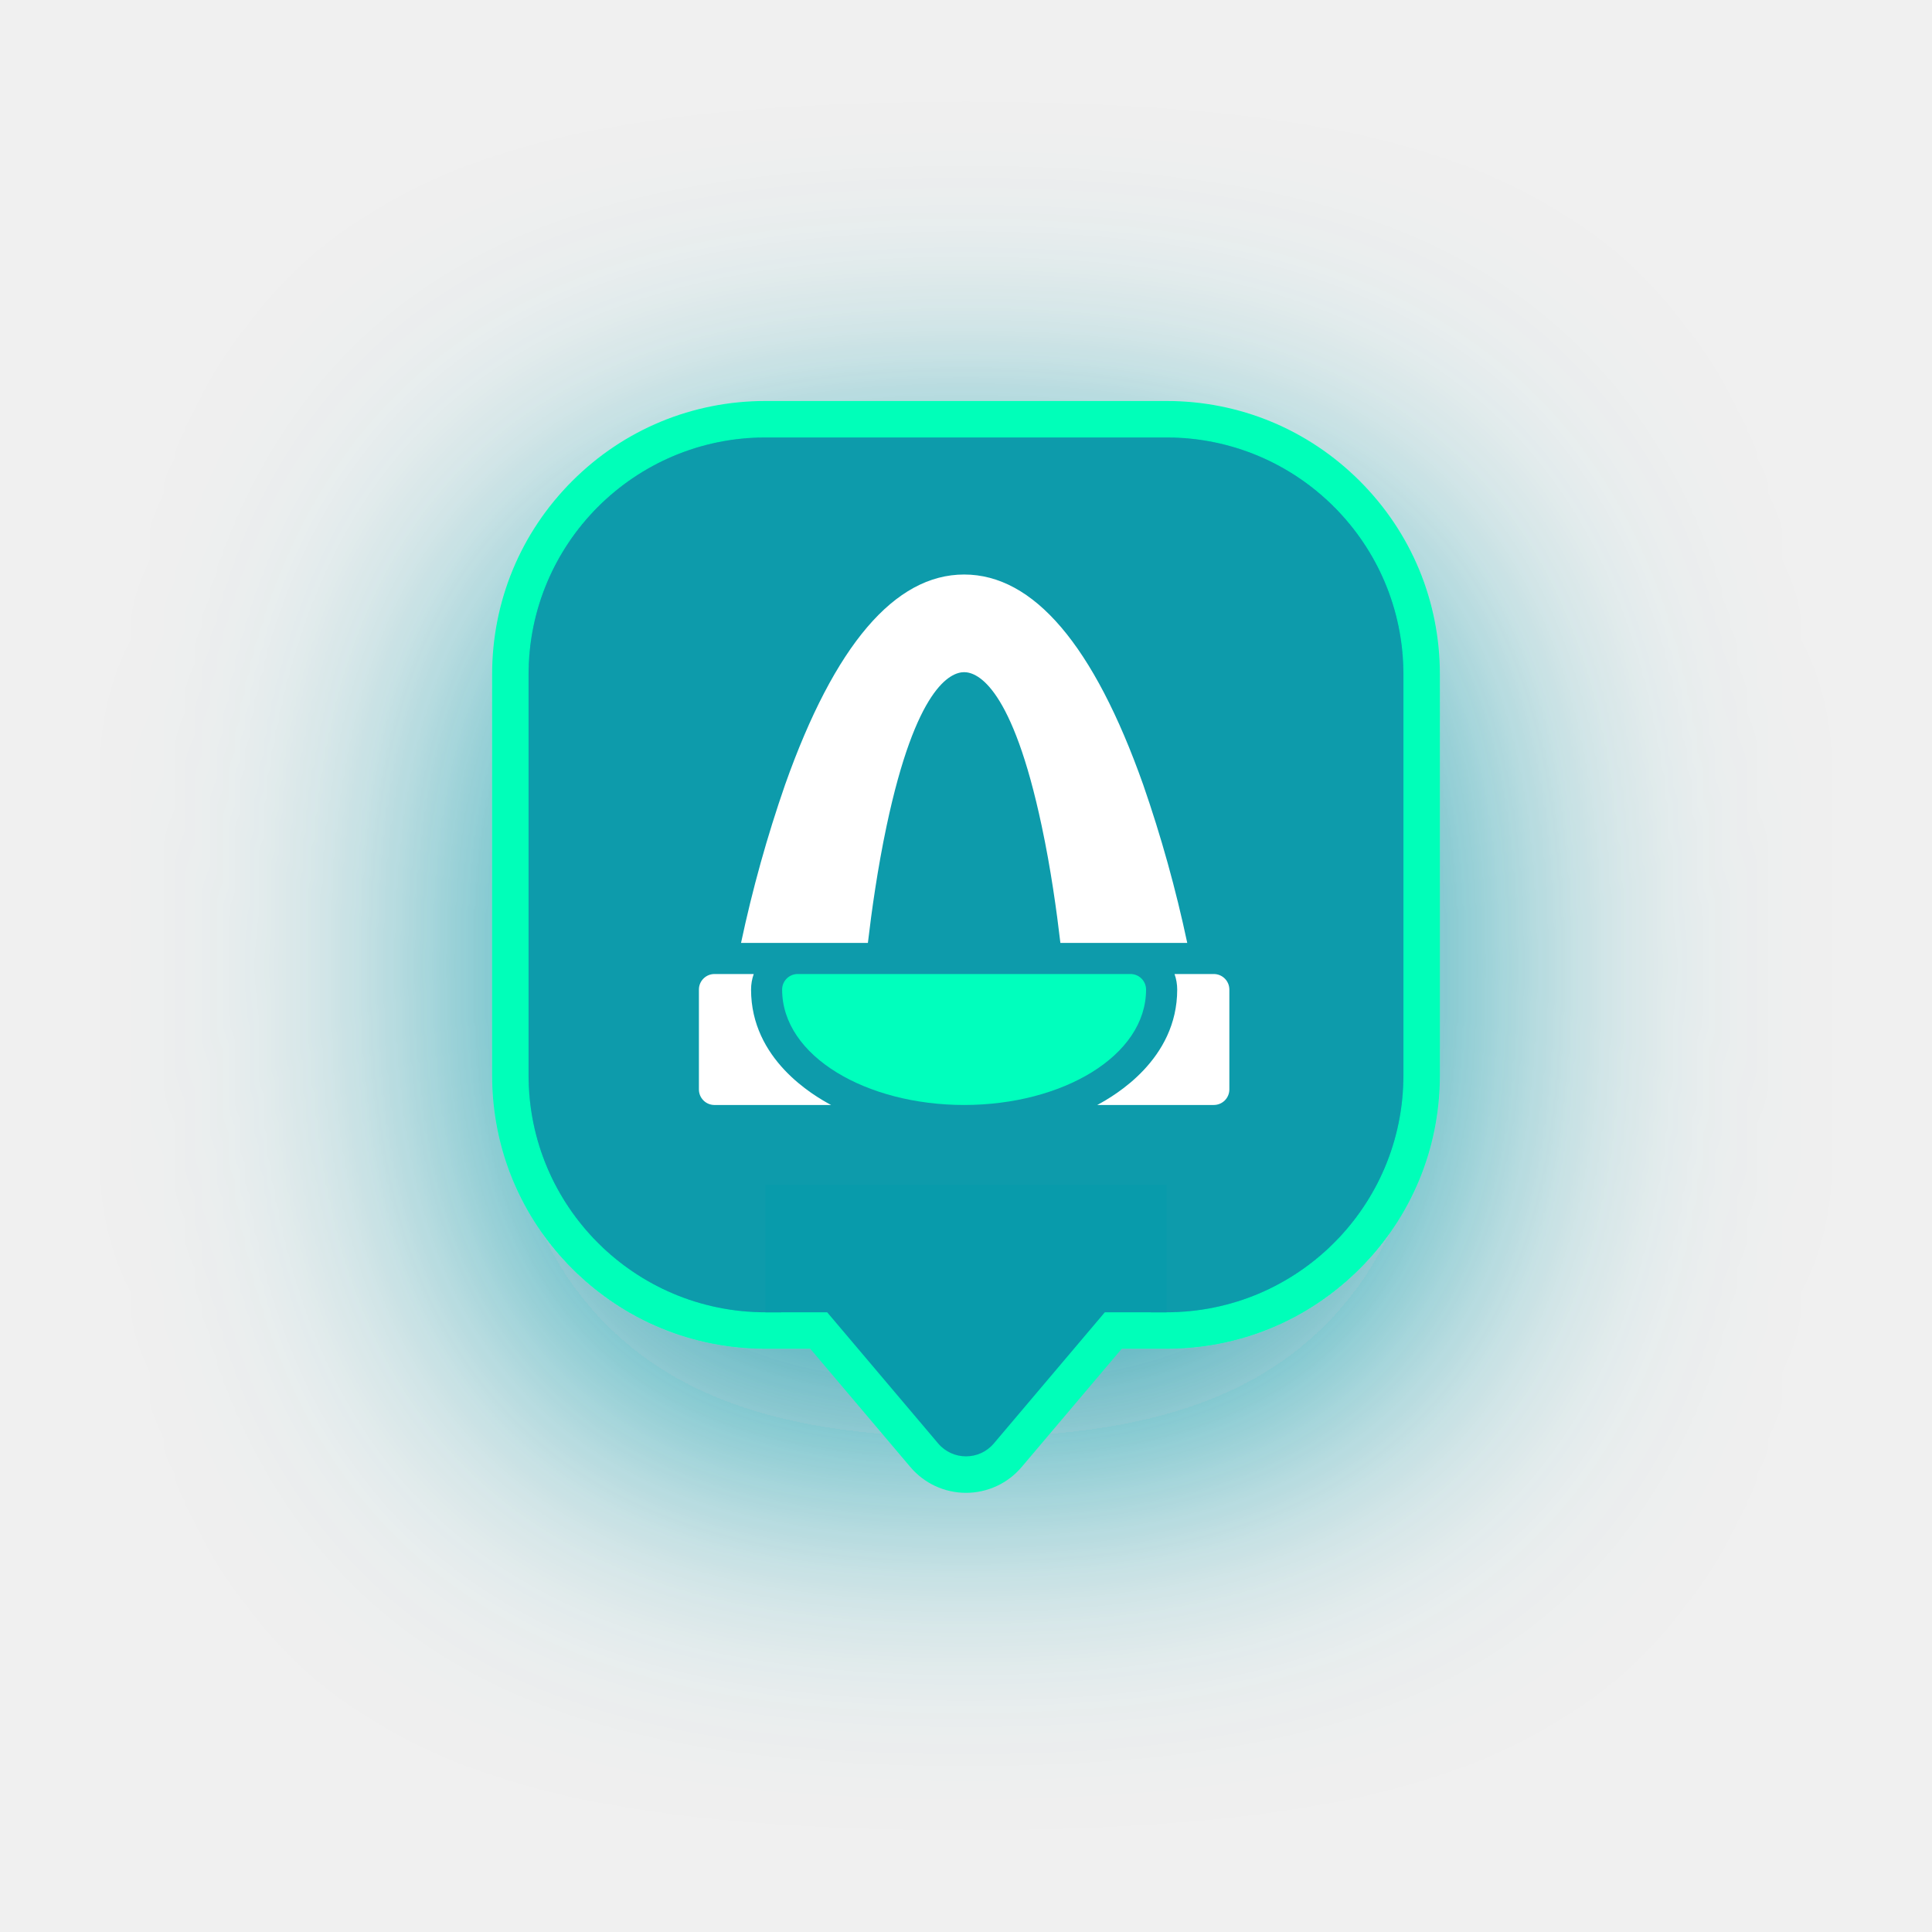
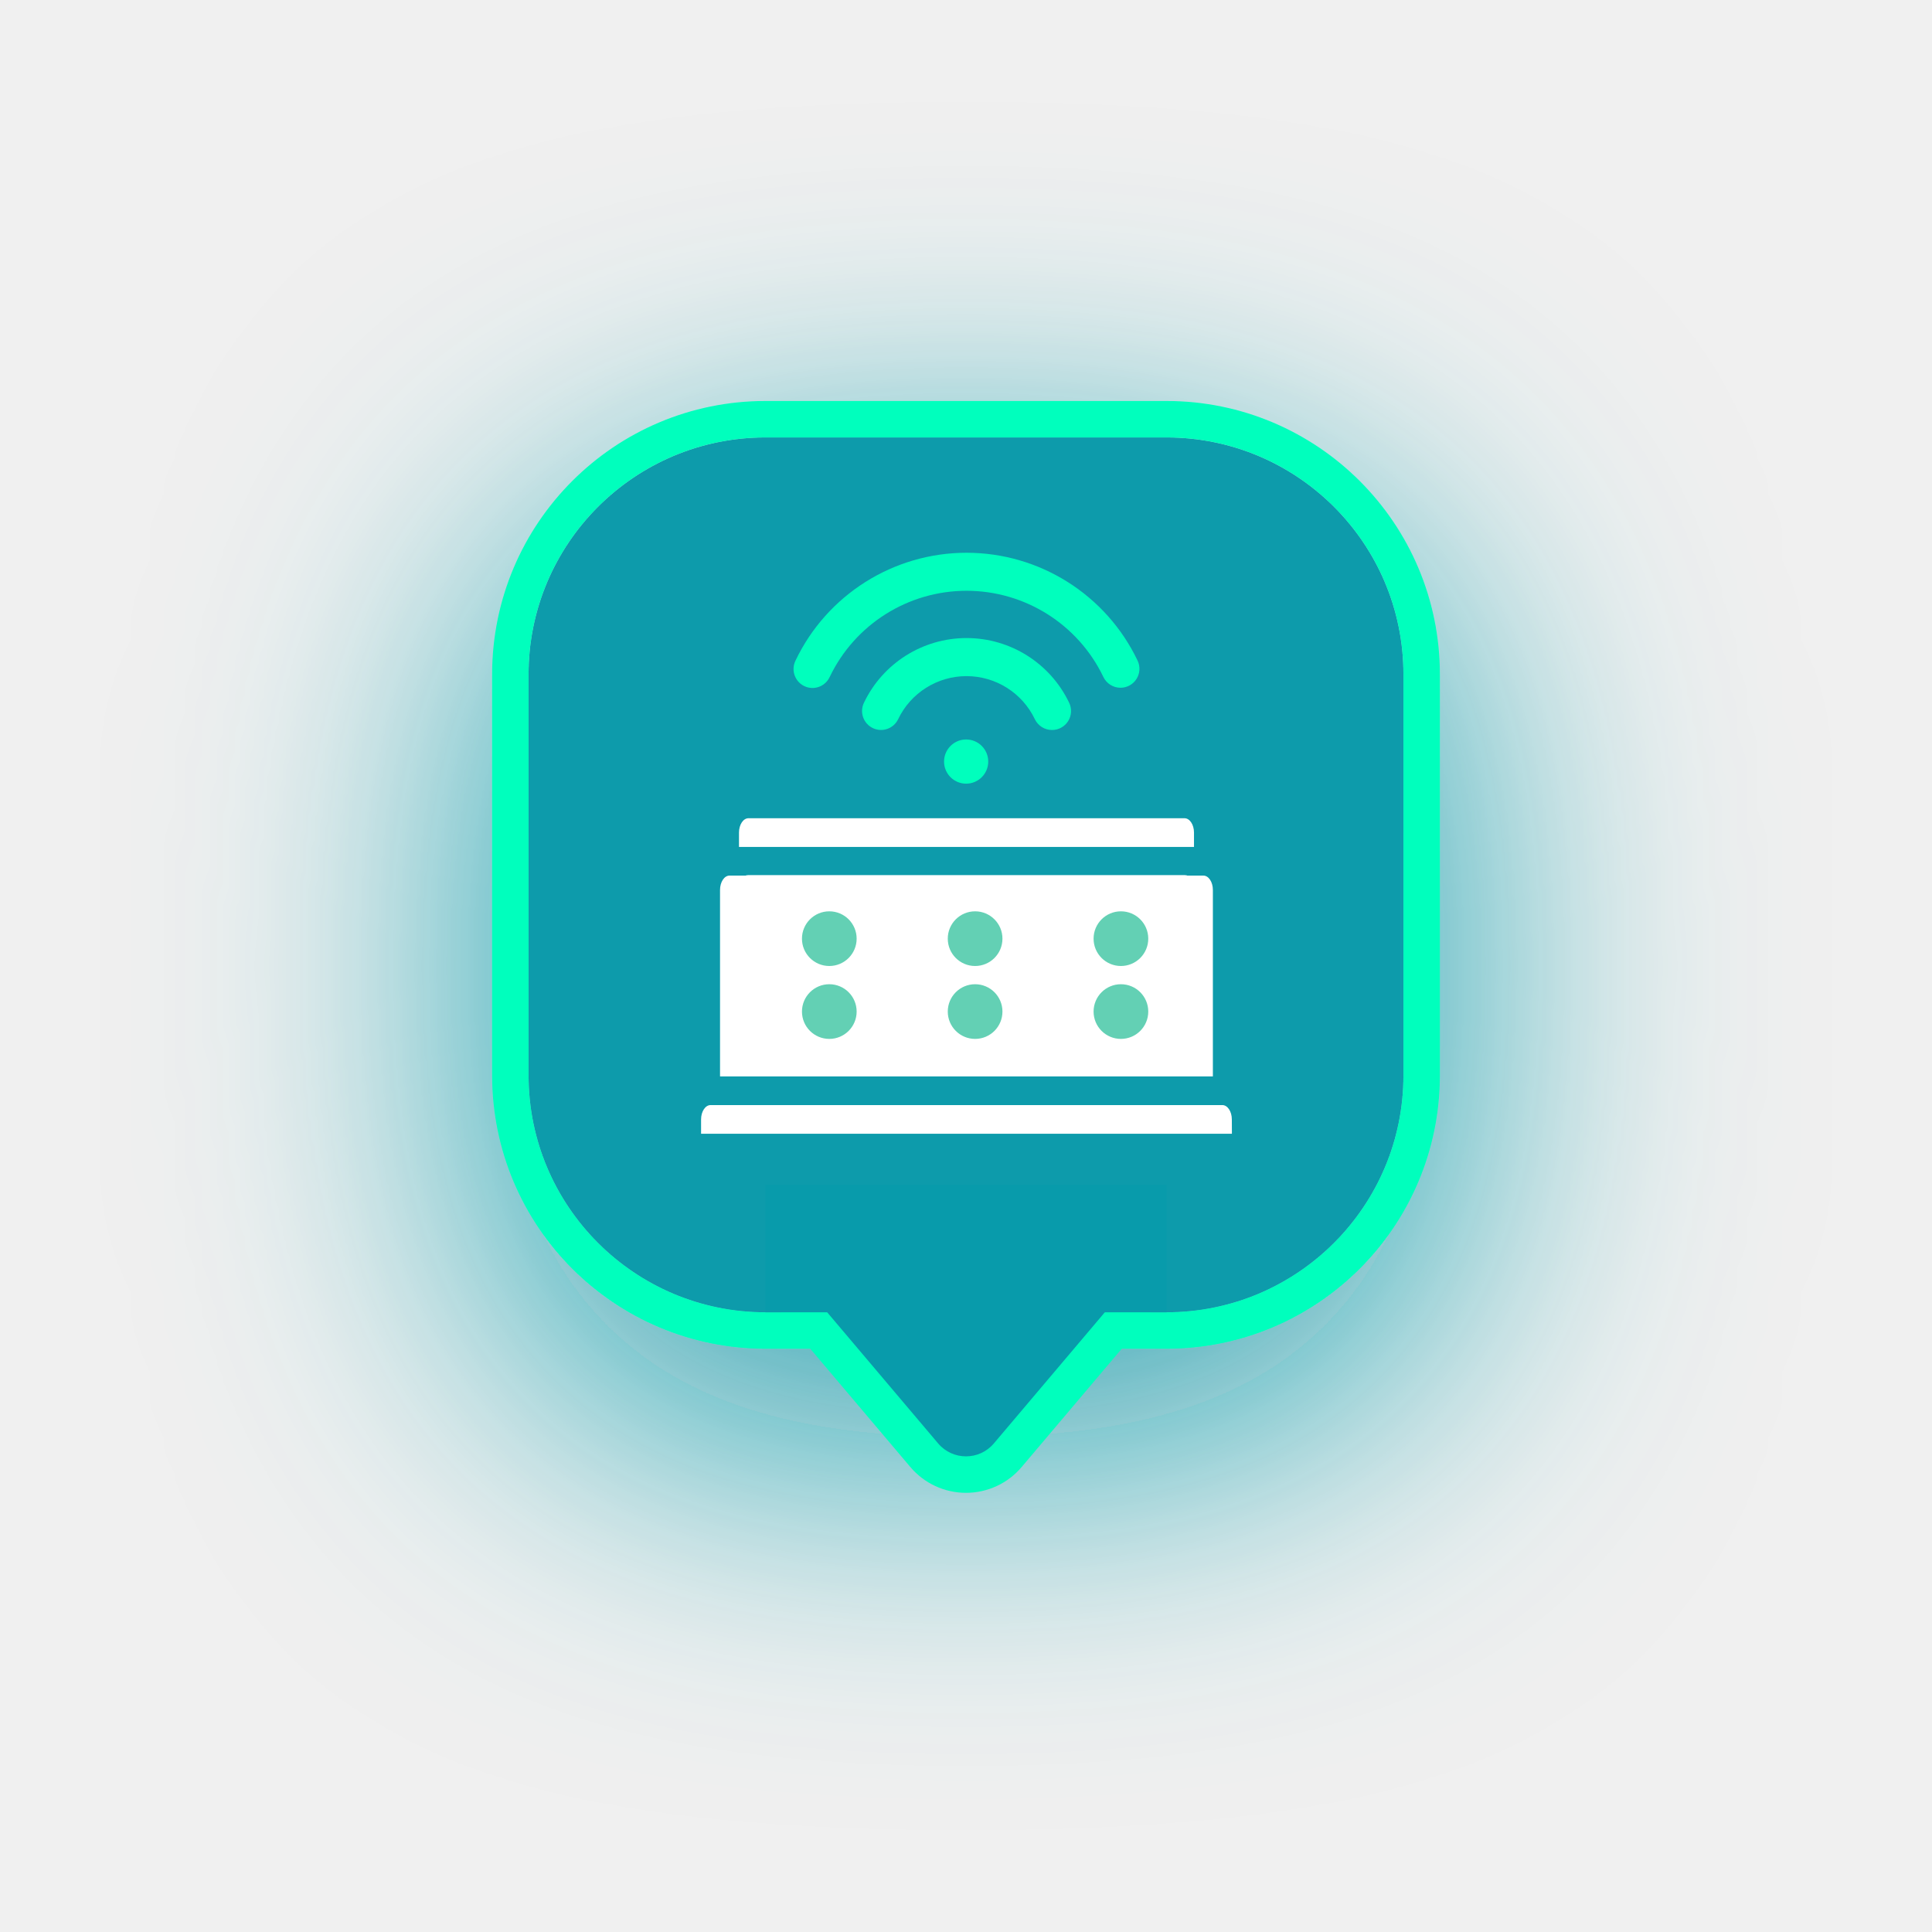
<svg xmlns="http://www.w3.org/2000/svg" width="106" height="106" viewBox="0 0 106 106">
  <defs>
-     <filter id="Path_3324" x="0" y="0" width="106" height="106" filterUnits="userSpaceOnUse">
+     <filter id="Rectangle_390" x="0" y="0" width="106" height="106" filterUnits="userSpaceOnUse">
      <feOffset dy="5" input="SourceAlpha" />
      <feGaussianBlur stdDeviation="9" result="blur" />
-       <feFlood flood-color="#089aab" flood-opacity="0.902" />
+       <feFlood flood-color="#089bab" flood-opacity="0.902" />
      <feComposite operator="in" in2="blur" />
      <feComposite in="SourceGraphic" />
    </filter>
+     <clipPath id="clip-path">
+       <rect width="19" height="10" fill="none" />
+     </clipPath>
  </defs>
-   <g id="Group_2057" data-name="Group 2057" transform="translate(-327 -2197)">
-     <g transform="matrix(1, 0, 0, 1, 327, 2197)" filter="url(#Path_3324)">
-       <g id="Path_3324-2" data-name="Path 3324" transform="translate(29 24)" fill="#089bab">
-         <path d="M 35 49 L 13 49 C 9.26 49 5.745 47.544 3.101 44.899 C 0.456 42.255 -1 38.74 -1 35 L -1 13 C -1 9.26 0.456 5.745 3.101 3.101 C 5.745 0.456 9.26 -1 13 -1 L 35 -1 C 38.74 -1 42.255 0.456 44.899 3.101 C 47.544 5.745 49 9.26 49 13 L 49 35 C 49 38.74 47.544 42.255 44.899 44.899 C 42.255 47.544 38.74 49 35 49 Z" stroke="none" />
-         <path d="M 13 0 C 5.82 0 0 5.82 0 13 L 0 35 C 0 42.18 5.82 48 13 48 L 35 48 C 42.18 48 48 42.18 48 35 L 48 13 C 48 5.82 42.18 0 35 0 L 13 0 M 13 -2 L 35 -2 C 39.007 -2 42.773 -0.44 45.607 2.393 C 48.44 5.227 50 8.993 50 13 L 50 35 C 50 39.007 48.44 42.773 45.607 45.607 C 42.773 48.44 39.007 50 35 50 L 13 50 C 8.993 50 5.227 48.44 2.393 45.607 C -0.44 42.773 -2 39.007 -2 35 L -2 13 C -2 8.993 -0.44 5.227 2.393 2.393 C 5.227 -0.44 8.993 -2 13 -2 Z" stroke="none" fill="#00ffb9" />
+   <g id="Group_2056" data-name="Group 2056" transform="translate(-8104 7827)">
+     <g id="ps" transform="translate(7777 -10024)">
+       <g transform="matrix(1, 0, 0, 1, 327, 2197)" filter="url(#Rectangle_390)">
+         <g id="Rectangle_390-2" data-name="Rectangle 390" transform="translate(29 24)" fill="#089bab" stroke="#00ffbd" stroke-width="2">
+           <rect width="48" height="48" rx="13" stroke="none" />
+           <rect x="-1" y="-1" width="50" height="50" rx="14" fill="none" />
+         </g>
      </g>
+       <g id="Page-1" transform="translate(365.465 2227.327)">
+         <g id="_032---Sensor" data-name="032---Sensor" transform="translate(0 0)">
+           <path id="Shape" d="M2.08,29.787c0-.435.233-.787.52-.787H26.524c.287,0,.52.352.52.787v.787H2.08ZM1.04,32.934c0-.435.233-.787.52-.787h26c.287,0,.52.352.52.787v10.23H1.04ZM29.124,46.312H0v-.787c0-.435.233-.787.52-.787H28.6c.287,0,.52.352.52.787Z" transform="translate(0 -14.434)" fill="#fff" />
+           <path id="Shape-2" data-name="Shape" d="M28.444,35H4.52a.52.52,0,0,0,0,1.04H28.444a.52.52,0,0,0,0-1.04Z" transform="translate(-1.92 -17.314)" fill="#fff" />
+           <circle id="Oval" cx="1.212" cy="1.212" r="1.212" transform="translate(13.331 10.245)" fill="#00ffbd" />
+           <path id="Shape-3" data-name="Shape" d="M27.4,15.04a1.04,1.04,0,0,1-.939-.592,4.157,4.157,0,0,0-7.5,0,1.04,1.04,0,1,1-1.877-.9,6.238,6.238,0,0,1,11.26,0A1.04,1.04,0,0,1,27.4,15.04Z" transform="translate(-8.149 -5.316)" fill="#00ffbd" />
+           <path id="Shape-4" data-name="Shape" d="M27.689,8.4a1.04,1.04,0,0,1-.936-.59,8.324,8.324,0,0,0-15.017,0,1.04,1.04,0,1,1-1.875-.9,10.4,10.4,0,0,1,18.768,0,1.04,1.04,0,0,1-.936,1.49Z" transform="translate(-4.68 -0.993)" fill="#00ffbd" />
+         </g>
+       </g>
+       <g id="Polygon_4" data-name="Polygon 4" transform="translate(391 2278) rotate(180)" fill="#089bab">
+         <path d="M 17.688 14 L 4.312 14 C 3.131 14 2.088 13.334 1.591 12.262 C 1.094 11.19 1.259 9.964 2.022 9.062 L 8.71 1.158 C 9.281 0.483 10.116 0.096 11 0.096 C 11.884 0.096 12.719 0.483 13.29 1.158 L 19.978 9.062 C 20.741 9.964 20.906 11.19 20.409 12.262 C 19.912 13.334 18.869 14 17.688 14 Z" stroke="none" />
+         <path d="M 11 1.096 C 10.436 1.096 9.873 1.332 9.473 1.804 L 2.785 9.708 C 1.686 11.008 2.609 13 4.312 13 L 17.688 13 C 19.391 13 20.314 11.008 19.215 9.708 L 12.527 1.804 C 12.127 1.332 11.564 1.096 11 1.096 M 11 -0.904 C 12.179 -0.904 13.292 -0.388 14.054 0.512 L 20.741 8.416 C 21.759 9.619 21.979 11.254 21.316 12.683 C 20.654 14.112 19.263 15 17.688 15 L 4.312 15 C 2.737 15 1.346 14.112 0.683 12.683 C 0.021 11.254 0.241 9.619 1.259 8.416 L 7.946 0.512 C 8.708 -0.388 9.821 -0.904 11 -0.904 Z" stroke="none" fill="#00ffbd" />
+       </g>
+       <rect id="Rectangle_708" data-name="Rectangle 708" width="22" height="7" transform="translate(369 2262)" fill="#089bab" />
    </g>
-     <g id="Polygon_4" data-name="Polygon 4" transform="translate(391 2278) rotate(180)" fill="#089bab">
-       <path d="M 17.688 14 L 4.312 14 C 3.131 14 2.088 13.334 1.591 12.262 C 1.094 11.19 1.259 9.964 2.022 9.062 L 8.71 1.158 C 9.281 0.483 10.116 0.096 11 0.096 C 11.884 0.096 12.719 0.483 13.29 1.158 L 19.978 9.062 C 20.741 9.964 20.906 11.19 20.409 12.262 C 19.912 13.334 18.869 14 17.688 14 Z" stroke="none" />
-       <path d="M 11 1.096 C 10.436 1.096 9.873 1.332 9.473 1.804 L 2.785 9.708 C 1.686 11.008 2.609 13 4.312 13 L 17.688 13 C 19.391 13 20.314 11.008 19.215 9.708 L 12.527 1.804 C 12.127 1.332 11.564 1.096 11 1.096 M 11 -0.904 C 12.179 -0.904 13.292 -0.388 14.054 0.512 L 20.741 8.416 C 21.759 9.619 21.979 11.254 21.316 12.683 C 20.654 14.112 19.263 15 17.688 15 L 4.312 15 C 2.737 15 1.346 14.112 0.683 12.683 C 0.021 11.254 0.241 9.619 1.259 8.416 L 7.946 0.512 C 8.708 -0.388 9.821 -0.904 11 -0.904 Z" stroke="none" fill="#00ffb9" />
-     </g>
-     <rect id="Rectangle_708" data-name="Rectangle 708" width="22" height="7" transform="translate(369 2262)" fill="#089bab" />
-     <g id="gateway-arch" transform="translate(365.346 2228.521)">
-       <path id="Path_345" data-name="Path 345" d="M390.9,385.6h-2.155a2.545,2.545,0,0,1,.147.853c0,3.835-3.43,5.819-4.386,6.332H390.9a.853.853,0,0,0,.853-.853v-5.48A.853.853,0,0,0,390.9,385.6Z" transform="translate(-362.65 -363.681)" fill="#fff" />
-       <path id="Path_346" data-name="Path 346" d="M2.861,386.453a2.546,2.546,0,0,1,.147-.853H.853a.853.853,0,0,0-.853.853v5.48a.853.853,0,0,0,.853.853h6.4C6.282,392.266,2.861,390.286,2.861,386.453Z" transform="translate(0 -363.681)" fill="#fff" />
-       <path id="Path_347" data-name="Path 347" d="M48.637,13.8c1.614-7.62,3.514-8.442,4.256-8.442s2.642.823,4.256,8.442c.5,2.337.824,4.693,1.025,6.413h6.96a72.154,72.154,0,0,0-2.419-8.686C60.006,3.878,56.7,0,52.893,0S45.78,3.878,43.071,11.527a72.164,72.164,0,0,0-2.419,8.686h6.96C47.813,18.493,48.142,16.137,48.637,13.8Z" transform="translate(-38.341)" fill="#fff" />
-       <path id="Path_348" data-name="Path 348" d="M100.3,386.453a.853.853,0,0,0-.853-.853H81.186a.853.853,0,0,0-.853.853c0,3.671,4.642,6.332,9.985,6.332C95.692,392.785,100.3,390.107,100.3,386.453Z" transform="translate(-75.767 -363.681)" fill="#00ffbd" />
+     <g id="Repeat_Grid_41" data-name="Repeat Grid 41" transform="translate(8148 -7779)" clip-path="url(#clip-path)">
+       <g transform="translate(-370 -2230)">
+         <circle id="Ellipse_55" data-name="Ellipse 55" cx="1.5" cy="1.5" r="1.5" transform="translate(370 2232)" fill="#63d0b4" />
+       </g>
+       <g transform="translate(-362 -2230)">
+         <circle id="Ellipse_55-2" data-name="Ellipse 55" cx="1.5" cy="1.5" r="1.5" transform="translate(370 2232)" fill="#63d0b4" />
+       </g>
+       <g transform="translate(-354 -2230)">
+         <circle id="Ellipse_55-3" data-name="Ellipse 55" cx="1.5" cy="1.5" r="1.5" transform="translate(370 2232)" fill="#63d0b4" />
+       </g>
+       <g transform="translate(-370 -2226)">
+         <circle id="Ellipse_55-4" data-name="Ellipse 55" cx="1.5" cy="1.5" r="1.5" transform="translate(370 2232)" fill="#63d0b4" />
+       </g>
+       <g transform="translate(-362 -2226)">
+         <circle id="Ellipse_55-5" data-name="Ellipse 55" cx="1.5" cy="1.5" r="1.5" transform="translate(370 2232)" fill="#63d0b4" />
+       </g>
+       <g transform="translate(-354 -2226)">
+         <circle id="Ellipse_55-6" data-name="Ellipse 55" cx="1.5" cy="1.5" r="1.5" transform="translate(370 2232)" fill="#63d0b4" />
+       </g>
+       <g transform="translate(-370 -2222)">
+         <circle id="Ellipse_55-7" data-name="Ellipse 55" cx="1.5" cy="1.5" r="1.5" transform="translate(370 2232)" fill="#63d0b4" />
+       </g>
+       <g transform="translate(-362 -2222)">
+         <circle id="Ellipse_55-8" data-name="Ellipse 55" cx="1.5" cy="1.5" r="1.5" transform="translate(370 2232)" fill="#63d0b4" />
+       </g>
+       <g transform="translate(-354 -2222)">
+         <circle id="Ellipse_55-9" data-name="Ellipse 55" cx="1.5" cy="1.5" r="1.5" transform="translate(370 2232)" fill="#63d0b4" />
+       </g>
    </g>
  </g>
</svg>
